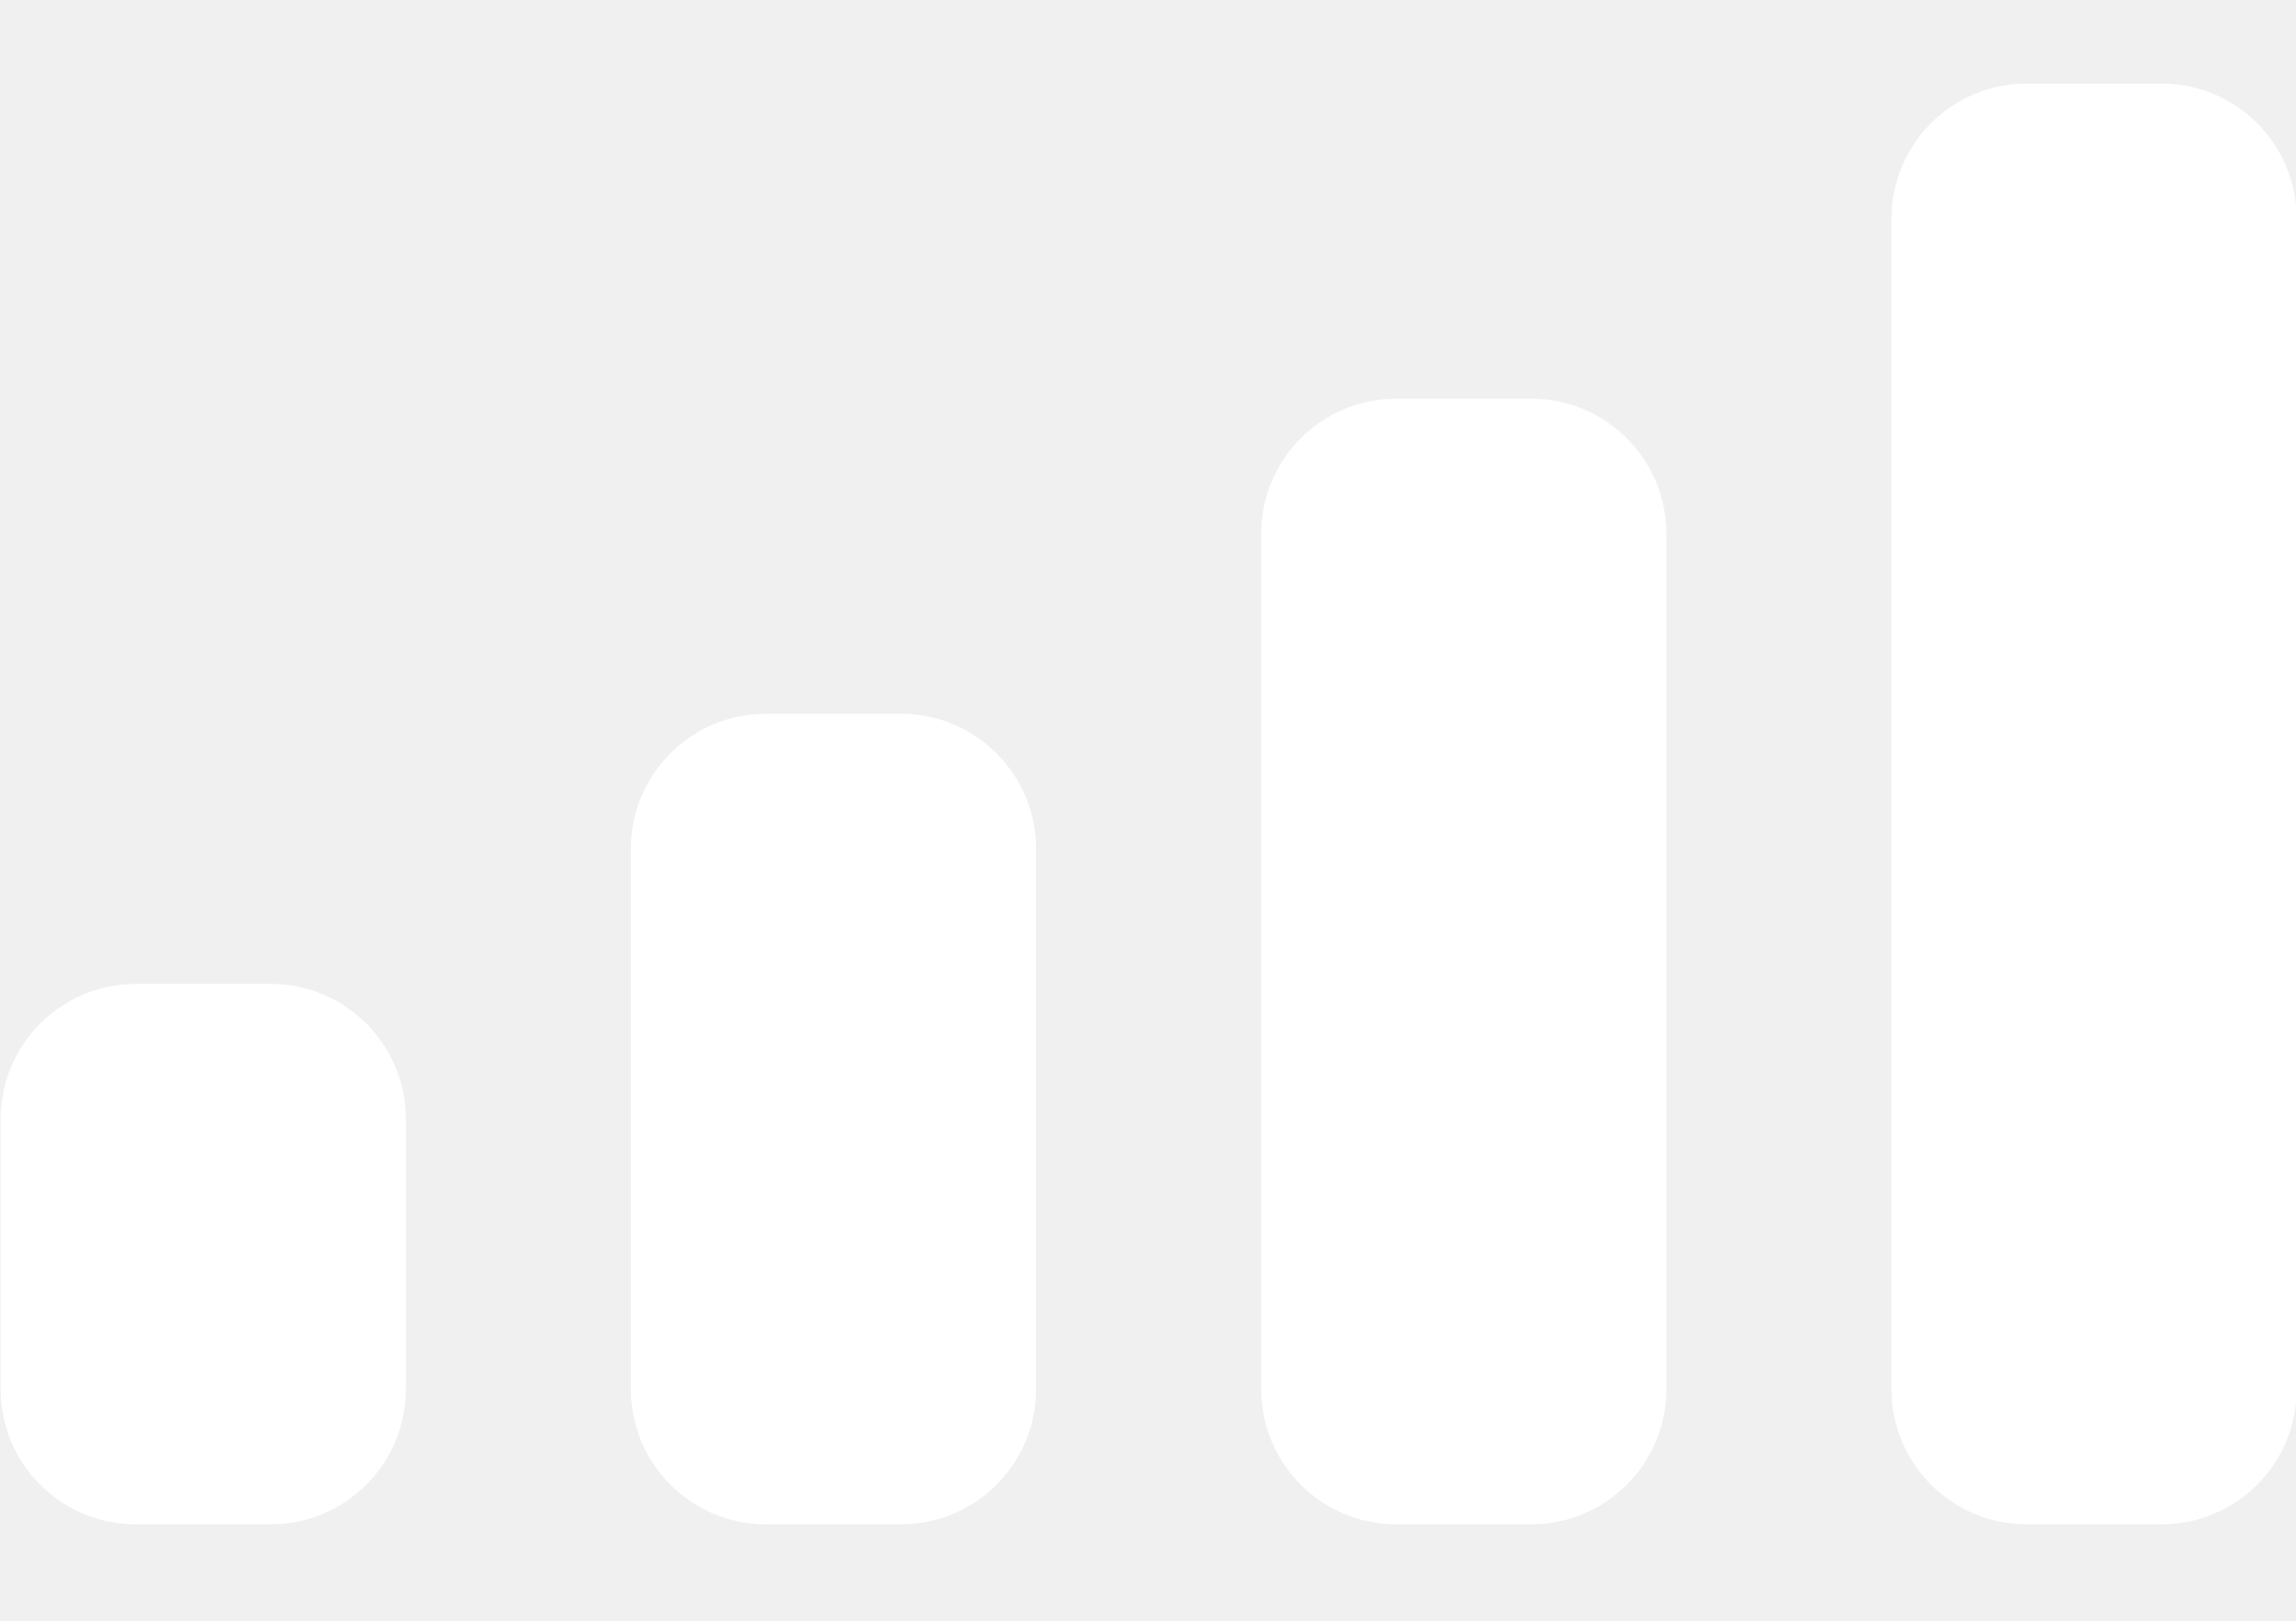
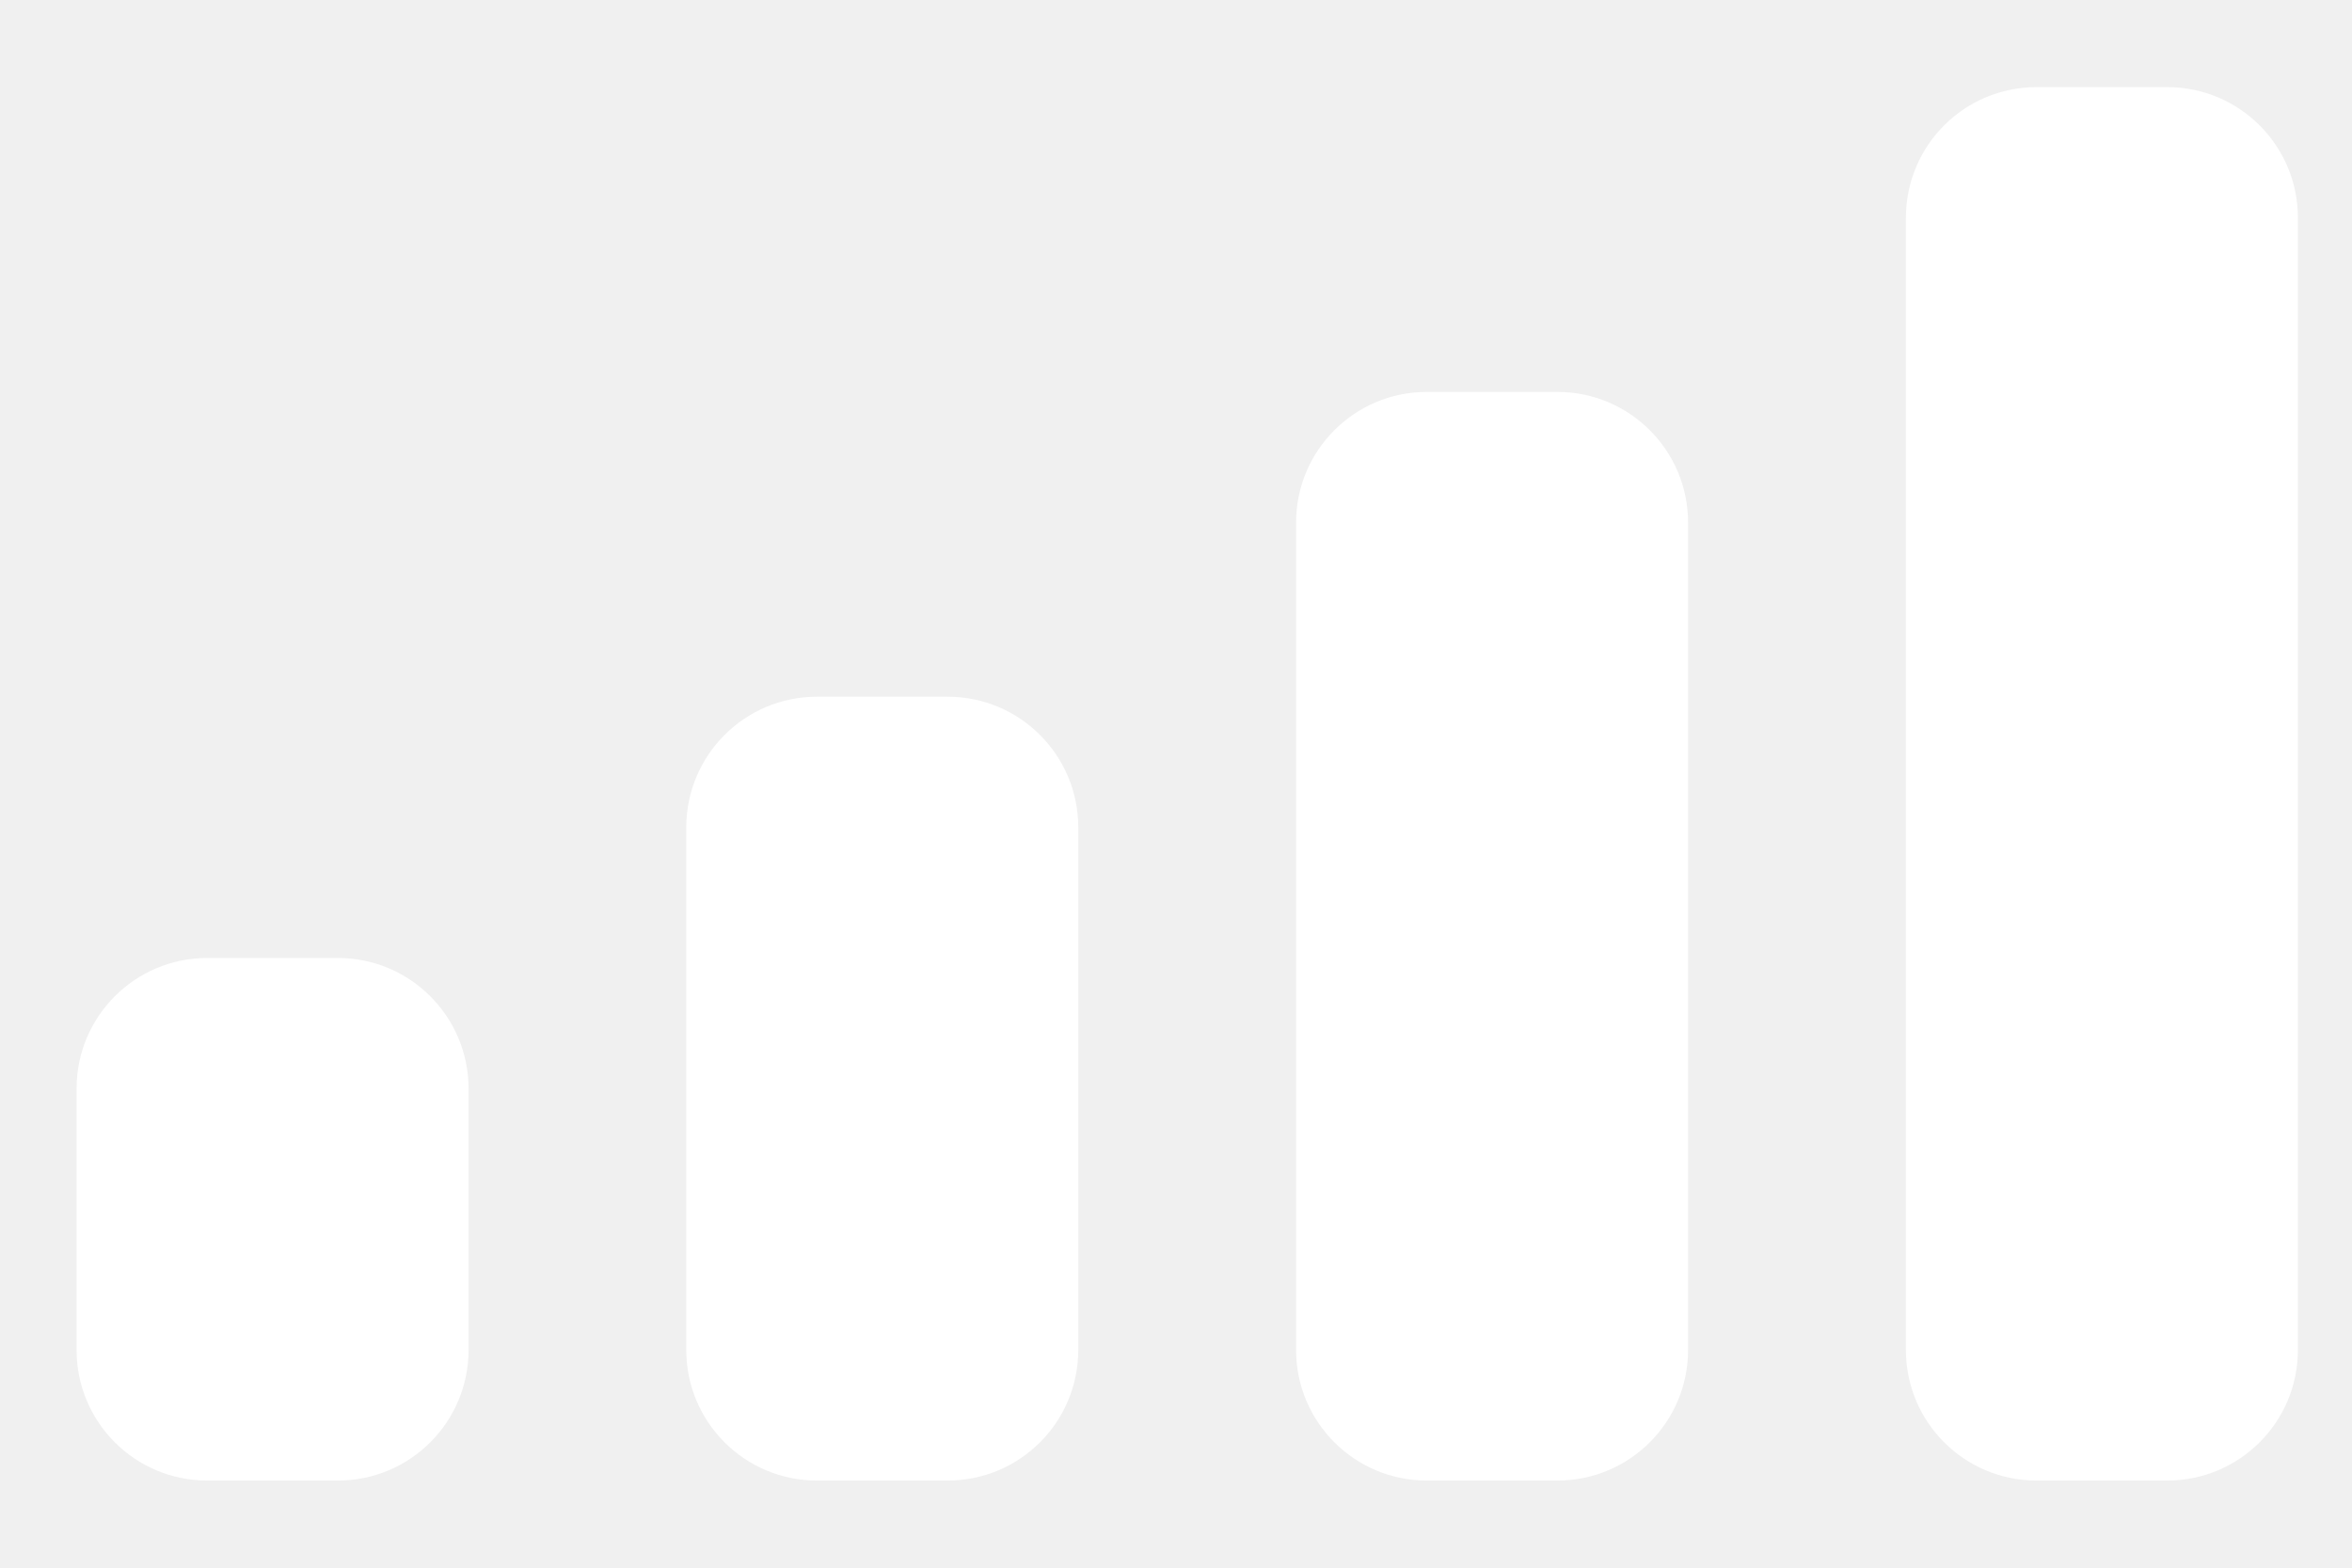
- <svg xmlns="http://www.w3.org/2000/svg" width="17" height="12" viewBox="0 0 17 12" fill="none">
-   <path fill-rule="evenodd" clip-rule="evenodd" d="M16.005 0.619H15.005C14.453 0.619 14.005 1.067 14.005 1.619V10.286C14.005 10.838 14.453 11.286 15.005 11.286H16.005C16.557 11.286 17.005 10.838 17.005 10.286V1.619C17.005 1.067 16.557 0.619 16.005 0.619ZM10.338 2.952H11.338C11.89 2.952 12.338 3.4 12.338 3.952V10.286C12.338 10.838 11.89 11.286 11.338 11.286H10.338C9.786 11.286 9.338 10.838 9.338 10.286V3.952C9.338 3.4 9.786 2.952 10.338 2.952ZM6.671 5.285H5.671C5.119 5.285 4.671 5.733 4.671 6.285V10.286C4.671 10.838 5.119 11.286 5.671 11.286H6.671C7.224 11.286 7.671 10.838 7.671 10.286V6.285C7.671 5.733 7.224 5.285 6.671 5.285ZM2.005 7.285H1.005C0.452 7.285 0.005 7.733 0.005 8.286V10.286C0.005 10.838 0.452 11.286 1.005 11.286H2.005C2.557 11.286 3.005 10.838 3.005 10.286V8.286C3.005 7.733 2.557 7.285 2.005 7.285Z" fill="white" />
+ <svg xmlns="http://www.w3.org/2000/svg" width="18" height="12" viewBox="0 0 18 12" fill="none">
+   <path fill-rule="evenodd" clip-rule="evenodd" d="M16.586 0.667H15.586C15.033 0.667 14.586 1.114 14.586 1.667V10.333C14.586 10.886 15.033 11.333 15.586 11.333H16.586C17.138 11.333 17.586 10.886 17.586 10.333V1.667C17.586 1.114 17.138 0.667 16.586 0.667ZM10.919 3H11.919C12.471 3 12.919 3.448 12.919 4V10.333C12.919 10.886 12.471 11.333 11.919 11.333H10.919C10.367 11.333 9.919 10.886 9.919 10.333V4C9.919 3.448 10.367 3 10.919 3ZM7.252 5.333H6.252C5.7 5.333 5.252 5.781 5.252 6.333V10.333C5.252 10.886 5.7 11.333 6.252 11.333H7.252C7.805 11.333 8.252 10.886 8.252 10.333V6.333C8.252 5.781 7.805 5.333 7.252 5.333ZM2.586 7.333H1.586C1.033 7.333 0.586 7.781 0.586 8.333V10.333C0.586 10.886 1.033 11.333 1.586 11.333H2.586C3.138 11.333 3.586 10.886 3.586 10.333V8.333C3.586 7.781 3.138 7.333 2.586 7.333Z" fill="white" />
</svg>
